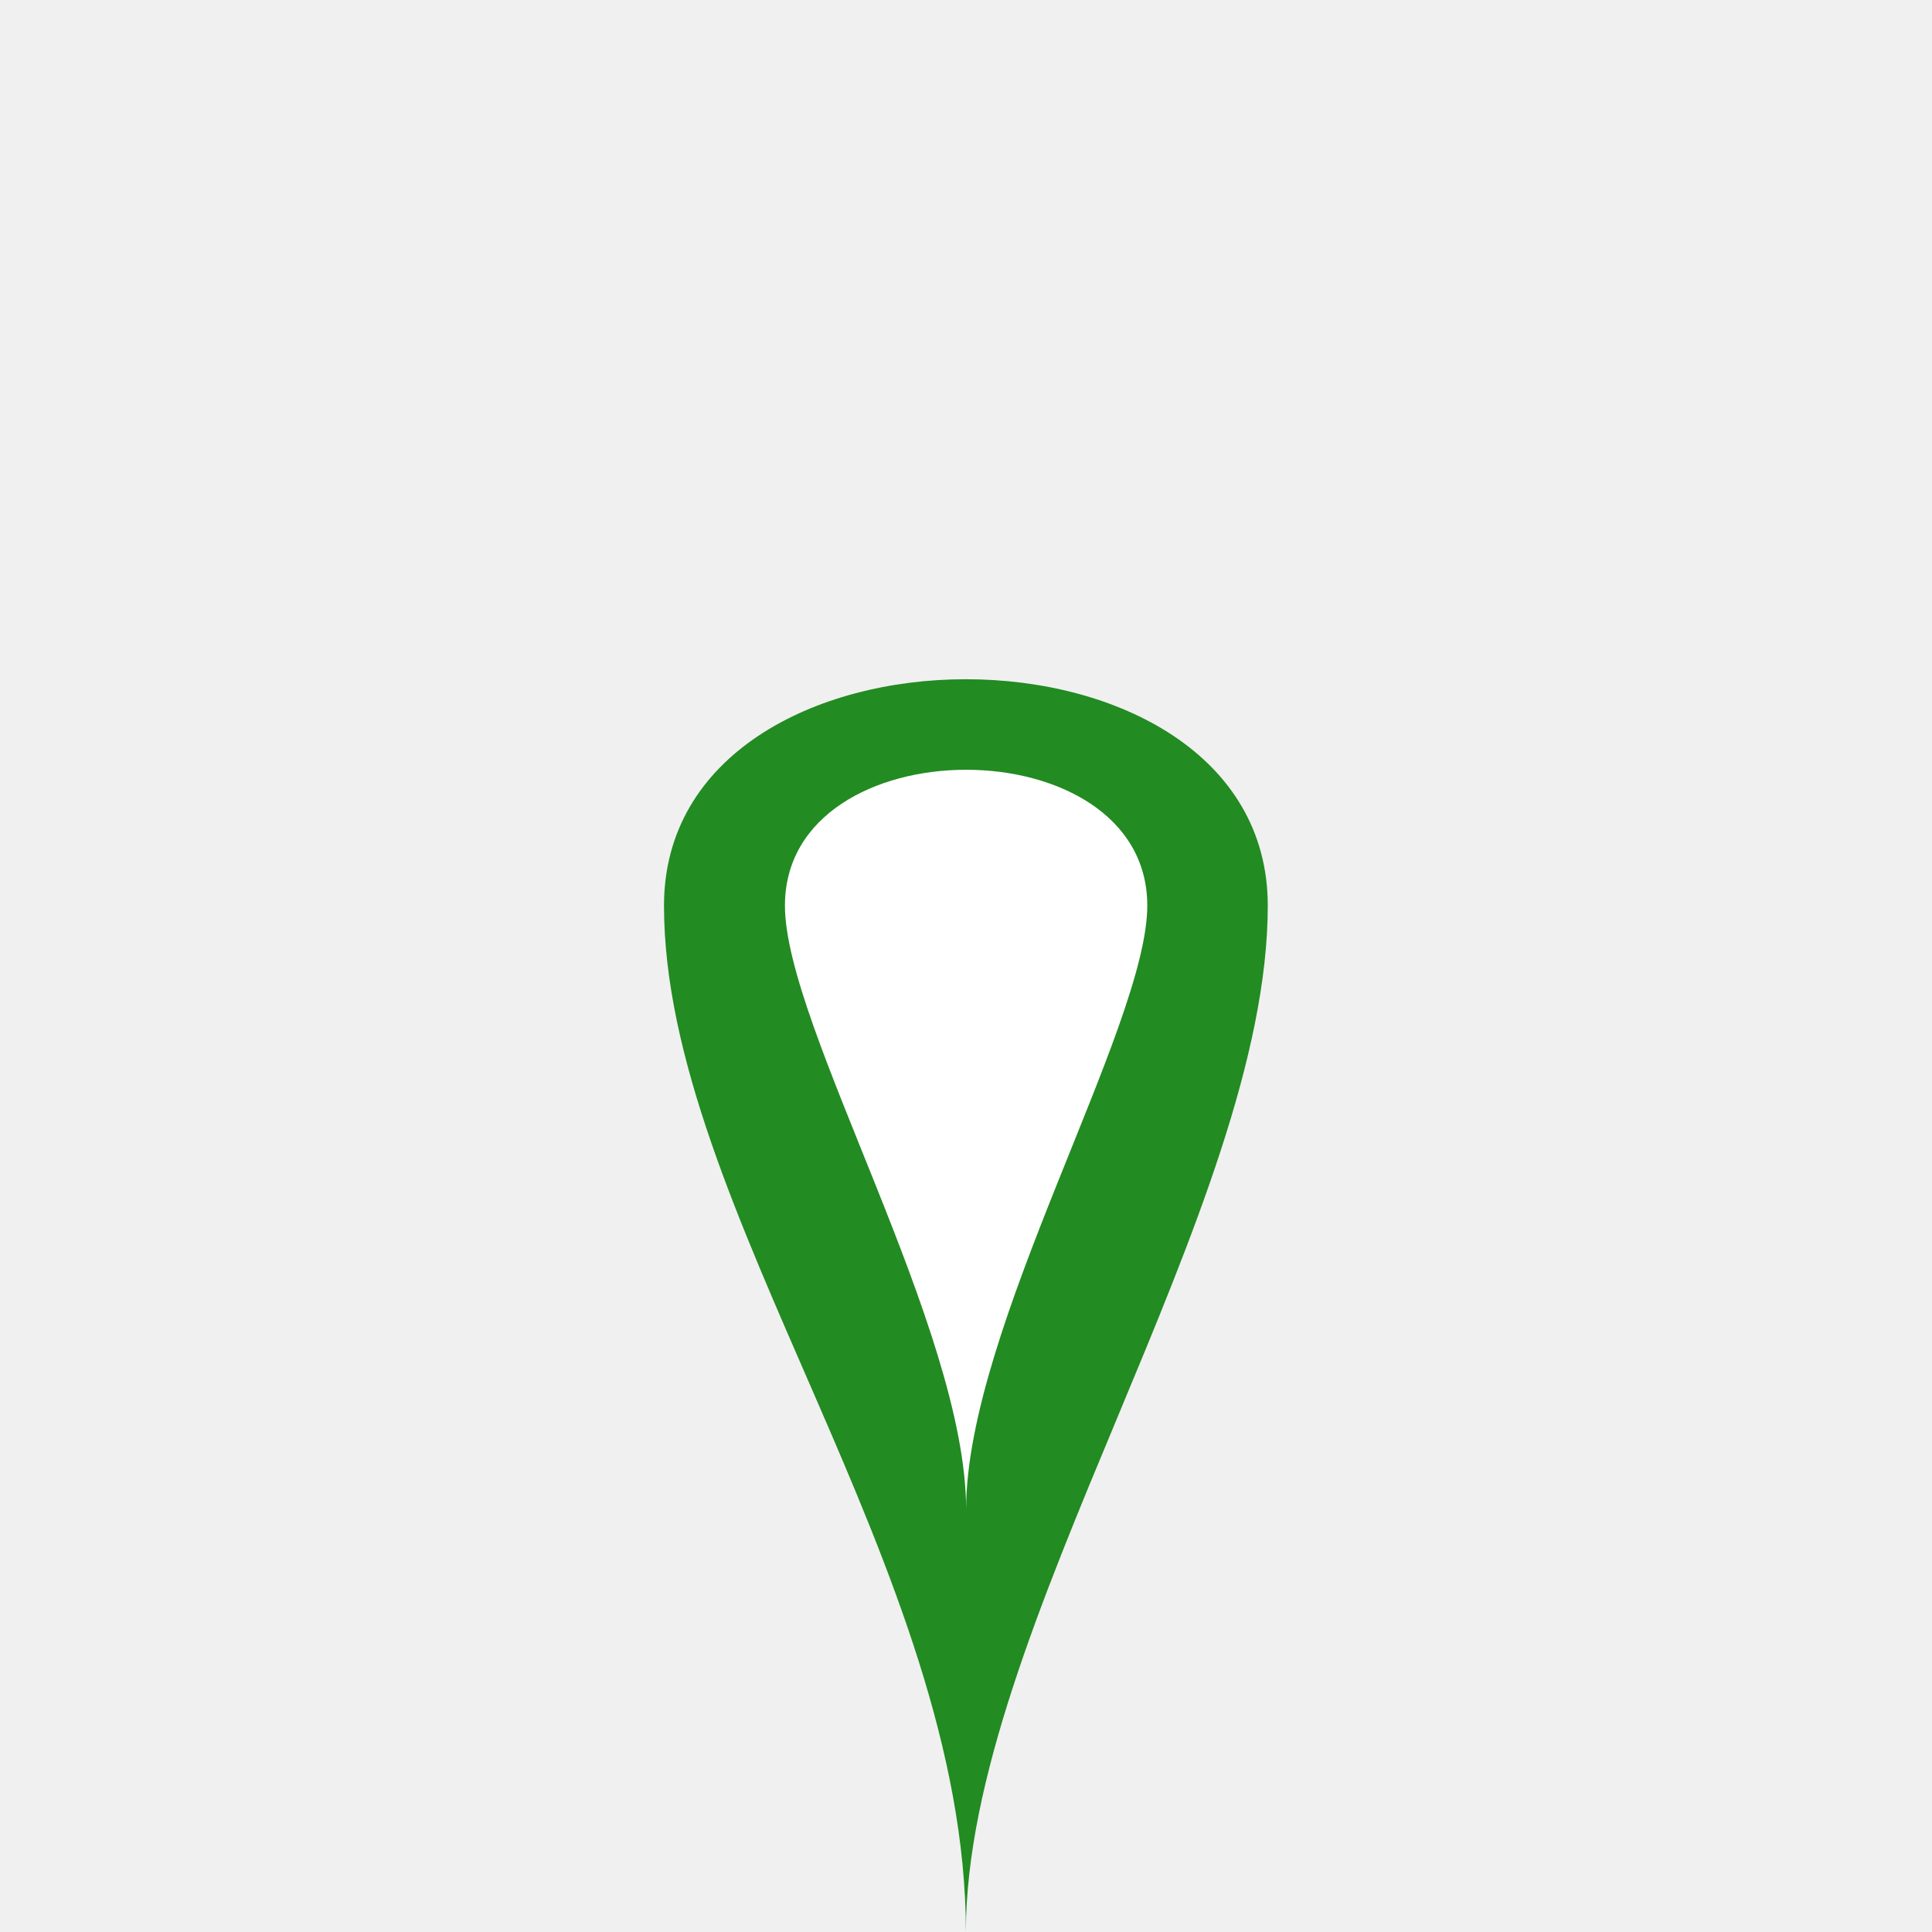
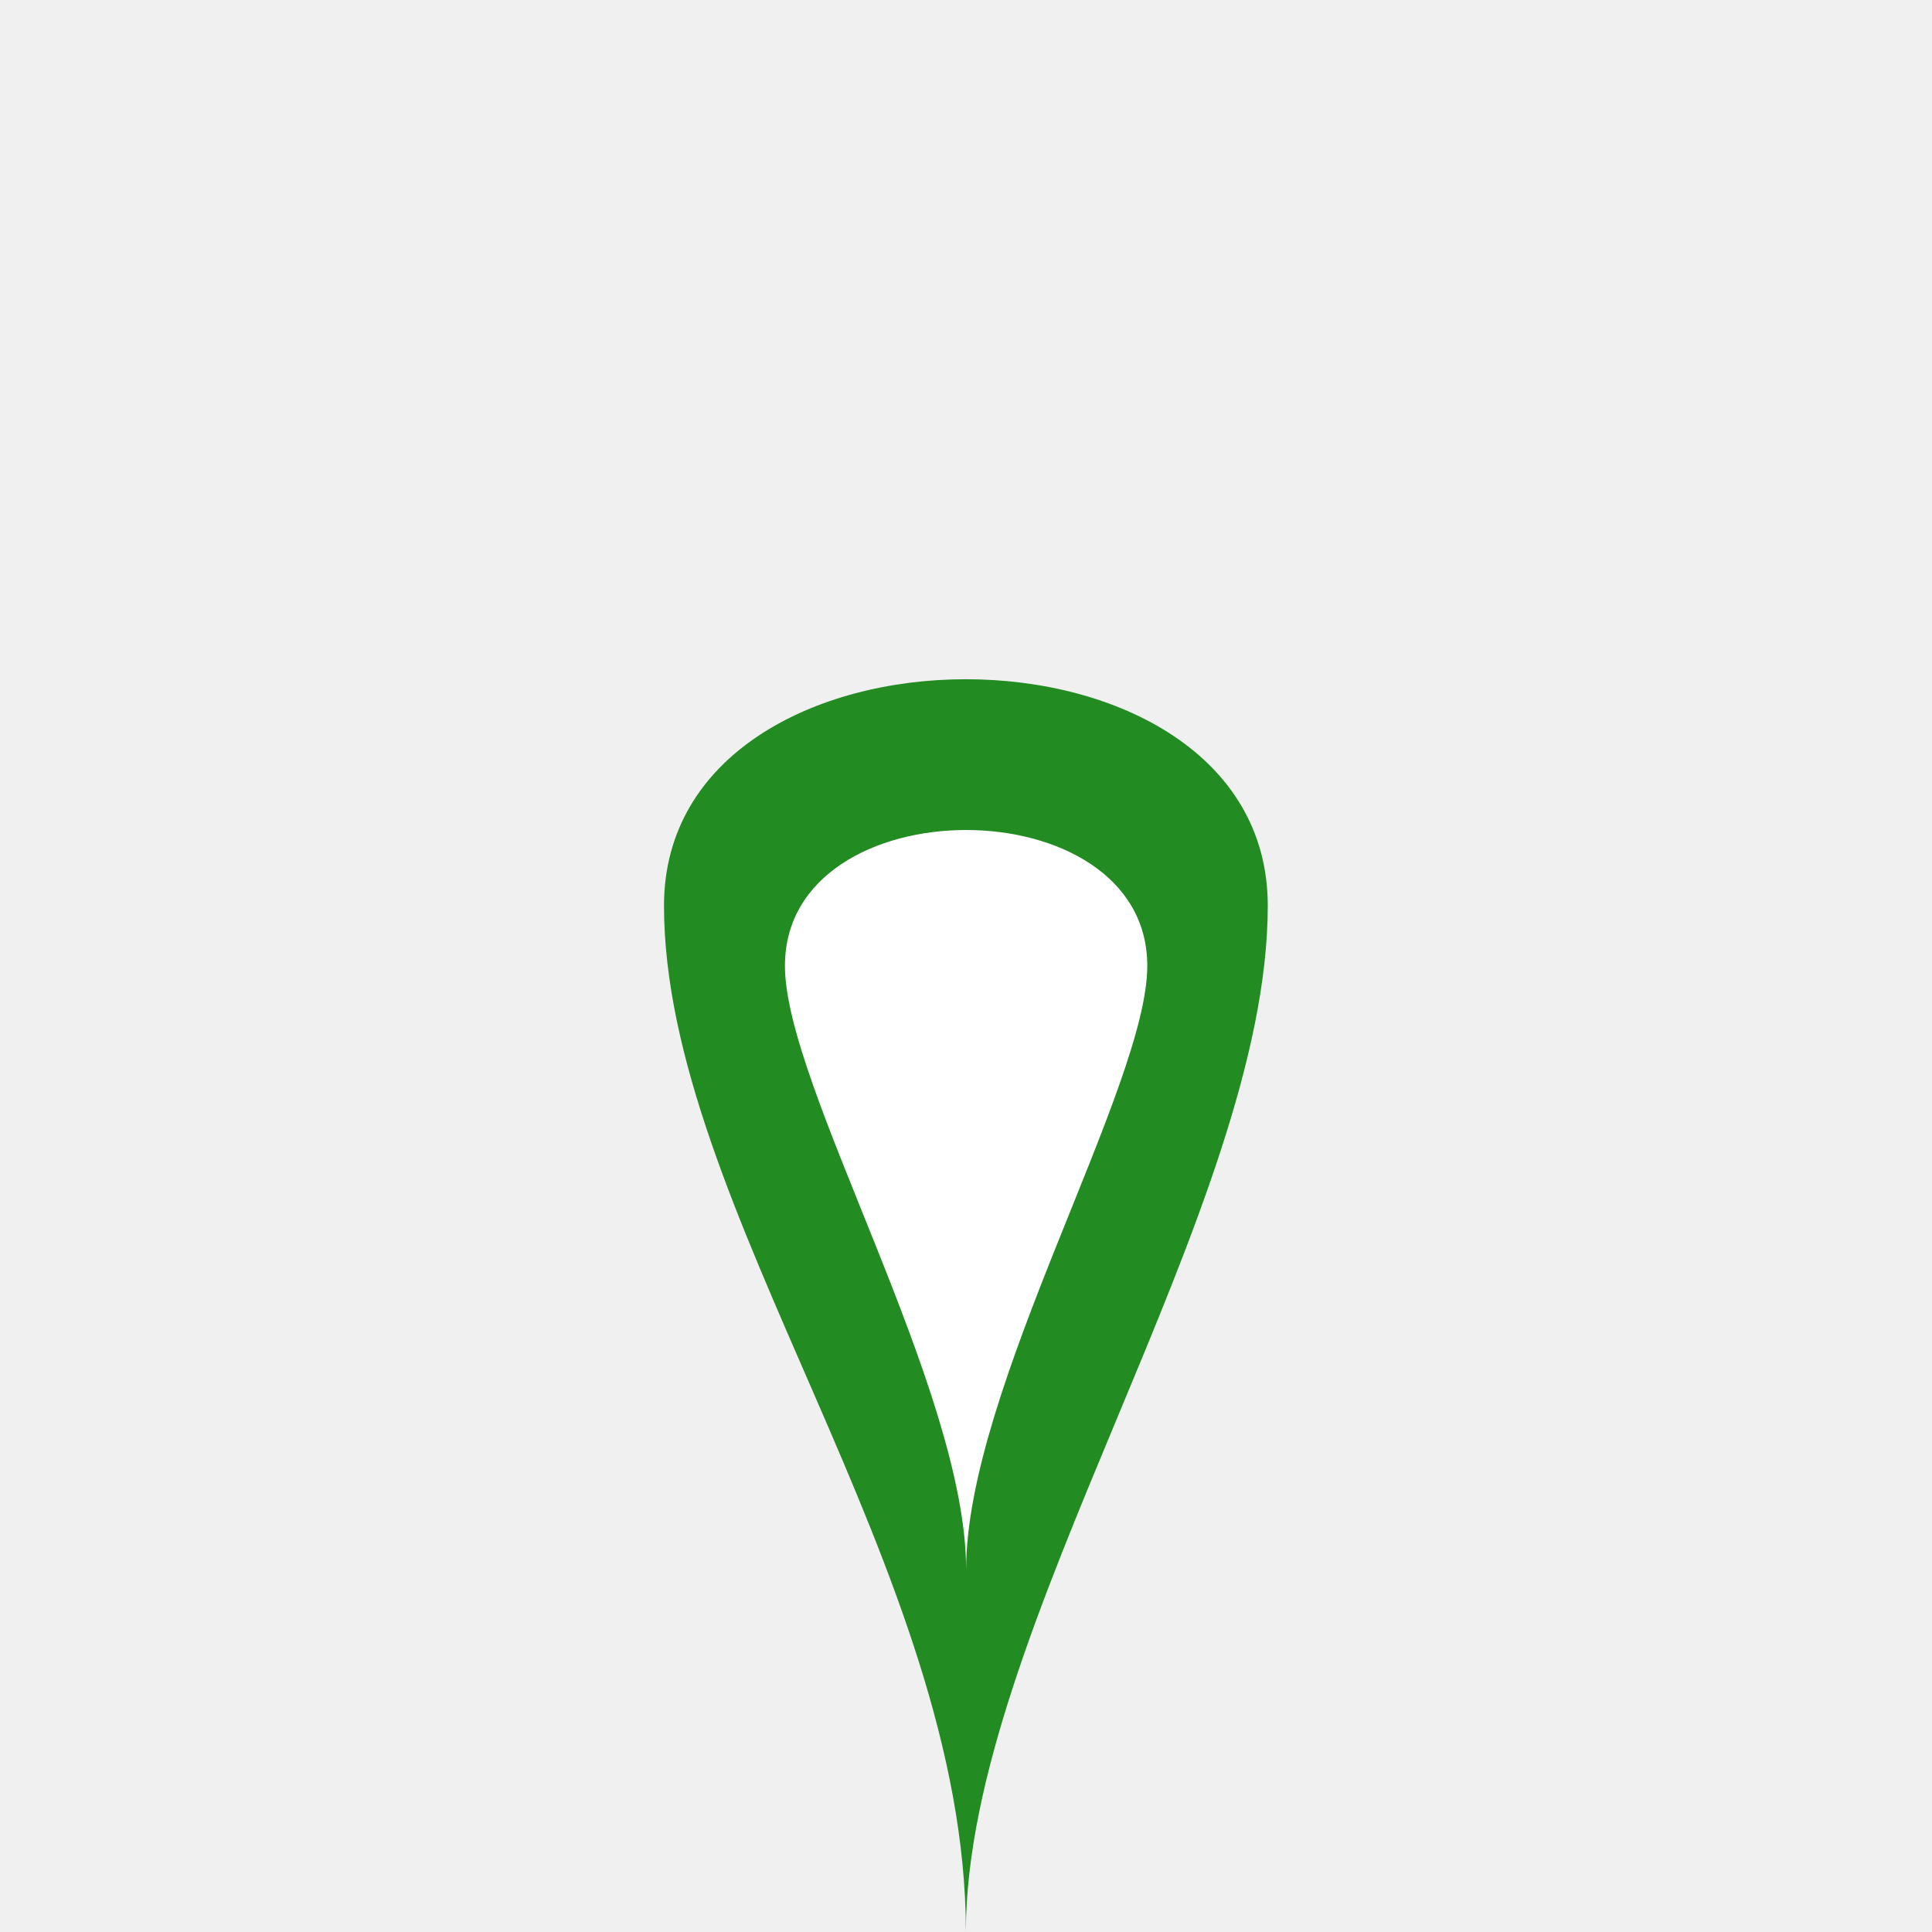
<svg xmlns="http://www.w3.org/2000/svg" width="32" height="32" viewBox="0 0 8.467 8.467" version="1.1" id="svg8">
  <defs id="defs2" />
  <path style="fill:#228b22;fill-opacity:1;stroke:none;stroke-width:0.265;stroke-linecap:round;stroke-linejoin:round;stroke-miterlimit:4;stroke-dasharray:none;stroke-opacity:1" d="m 4.233,8.467 c 0,-1.587 -1.323,-3.175 -1.323,-4.498 0,-1.323 2.646,-1.323 2.646,0 0,1.323 -1.323,3.175 -1.323,4.498" id="path915" />
-   <path id="path915-3" style="fill:#ffffff;fill-opacity:1;stroke:none;stroke-width:0.265;stroke-linecap:round;stroke-linejoin:round;stroke-miterlimit:4;stroke-dasharray:none;stroke-opacity:1" d="m 3.44,3.969 c 0,0.529 0.794,1.852 0.794,2.646 0,-0.794 0.794,-2.117 0.794,-2.646 0,-0.794 -1.588,-0.794 -1.588,0 z" />
+   <path id="path915-3" style="fill:#ffffff;fill-opacity:1;stroke:none;stroke-width:0.265;stroke-linecap:round;stroke-linejoin:round;stroke-miterlimit:4;stroke-dasharray:none;stroke-opacity:1" d="m 3.44,4.233 c 0,0.529 0.794,1.852 0.794,2.646 0,-0.794 0.794,-2.117 0.794,-2.646 0,-0.794 -1.588,-0.794 -1.588,0 z" />
</svg>
